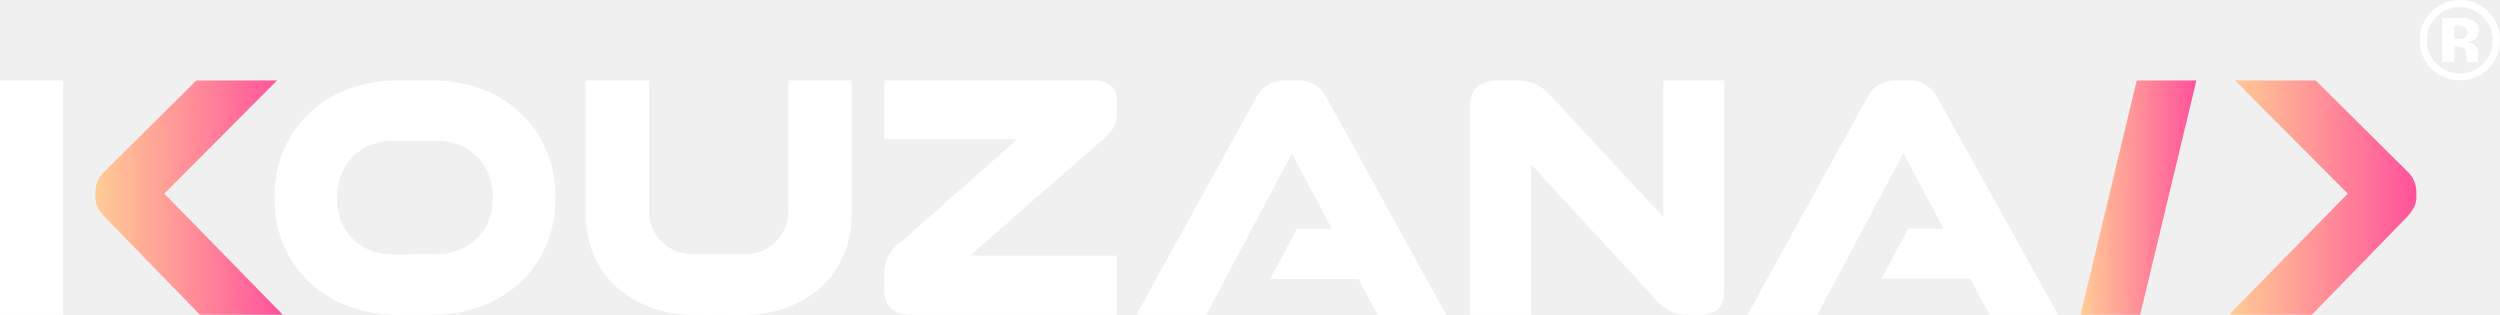
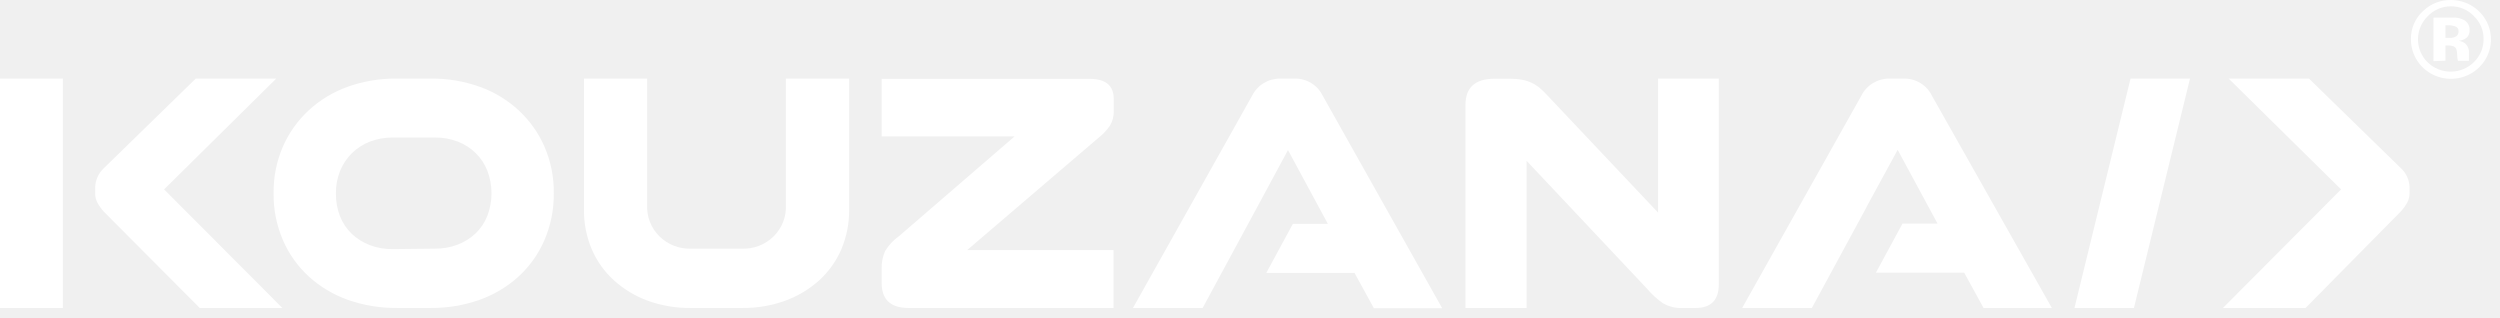
- <svg xmlns="http://www.w3.org/2000/svg" xmlns:xlink="http://www.w3.org/1999/xlink" viewBox="0 0 321.89 40.52">
-   <defs>
-     <style>.cls-1{fill:#fff;}.cls-2{fill:url(#linear-gradient);}.cls-3{fill:url(#linear-gradient-2);}.cls-4{fill:url(#linear-gradient-3);}</style>
-     <linearGradient id="linear-gradient" x1="287.02" y1="25.44" x2="311.15" y2="25.44" gradientUnits="userSpaceOnUse">
-       <stop offset="0" stop-color="#ffcc95" />
-       <stop offset="1" stop-color="#ff529b" />
-     </linearGradient>
-     <linearGradient id="linear-gradient-2" x1="12.29" y1="25.44" x2="36.41" y2="25.44" xlink:href="#linear-gradient" />
-     <linearGradient id="linear-gradient-3" x1="267.88" y1="25.44" x2="282.8" y2="25.44" xlink:href="#linear-gradient" />
-   </defs>
-   <g id="Layer_2" data-name="Layer 2">
-     <g id="Calque_1" data-name="Calque 1">
-       <path class="cls-1" d="M320.35,8.88a5,5,0,0,1-3.62,1.45,5,5,0,0,1-3.68-1.49,5,5,0,0,1-1.49-3.67,5,5,0,0,1,1.61-3.77A5.1,5.1,0,0,1,316.73,0a5,5,0,0,1,3.65,1.51,5,5,0,0,1,1.51,3.66A5,5,0,0,1,320.35,8.88Zm-6.66-6.71a4.15,4.15,0,0,0-1.23,3,4.19,4.19,0,0,0,1.25,3.05,4.12,4.12,0,0,0,3,1.25,4.06,4.06,0,0,0,3-1.26,4.16,4.16,0,0,0,1.25-3,4.15,4.15,0,0,0-1.24-3,4,4,0,0,0-3-1.29A4.09,4.09,0,0,0,313.69,2.17ZM314.46,8V2.31h2.78a2.8,2.8,0,0,1,1.13.29A1.44,1.44,0,0,1,319.13,4a1.24,1.24,0,0,1-.4,1,1.9,1.9,0,0,1-1,.39,1.8,1.8,0,0,1,.81.33,1.54,1.54,0,0,1,.5,1.28v.51a.88.88,0,0,0,0,.17.53.53,0,0,0,0,.17l.05.16h-1.43a3.5,3.5,0,0,1-.09-.79,2.54,2.54,0,0,0-.1-.7.67.67,0,0,0-.42-.42,1.46,1.46,0,0,0-.51-.09l-.33,0H316V8Zm2.74-4.6a2.52,2.52,0,0,0-.87-.12H316V5h.58a1.36,1.36,0,0,0,.82-.21.76.76,0,0,0,.3-.68A.65.65,0,0,0,317.2,3.44Z" />
-       <path class="cls-1" d="M51.26,40.52a18.29,18.29,0,0,1-6.4-1.09,14.93,14.93,0,0,1-5-3.07,14.12,14.12,0,0,1-3.32-4.75,15.43,15.43,0,0,1-1.2-6.17,15.27,15.27,0,0,1,1.2-6.15,14.47,14.47,0,0,1,3.32-4.76,14.8,14.8,0,0,1,5-3.08,18.06,18.06,0,0,1,6.4-1.09h4.36A18,18,0,0,1,62,11.45a14.85,14.85,0,0,1,5,3.08,14.47,14.47,0,0,1,3.32,4.76,15.27,15.27,0,0,1,1.2,6.15,15.43,15.43,0,0,1-1.2,6.17A14.12,14.12,0,0,1,67,36.36a15,15,0,0,1-5,3.07,18.23,18.23,0,0,1-6.36,1.09Zm4.92-7.8a8,8,0,0,0,2.92-.53,6.9,6.9,0,0,0,2.32-1.49,6.58,6.58,0,0,0,1.51-2.29,8.59,8.59,0,0,0,0-5.94,6.69,6.69,0,0,0-3.83-3.83,7.77,7.77,0,0,0-2.92-.53H50.7a7.77,7.77,0,0,0-2.92.53,6.8,6.8,0,0,0-2.32,1.51,7,7,0,0,0-1.53,2.32,7.7,7.7,0,0,0-.56,3,8.13,8.13,0,0,0,.53,3,6.58,6.58,0,0,0,1.51,2.29,7,7,0,0,0,2.32,1.49,8.13,8.13,0,0,0,3,.53Z" />
-       <path class="cls-1" d="M89.16,40.52a15.31,15.31,0,0,1-5.52-1,13.31,13.31,0,0,1-4.36-2.66,11.91,11.91,0,0,1-2.87-4.11,13.11,13.11,0,0,1-1-5.27V10.36h8.17V26.92a5.49,5.49,0,0,0,5.75,5.8h6.41a5.49,5.49,0,0,0,5.75-5.8V10.36h8.16V27.52a13.28,13.28,0,0,1-1,5.27,12,12,0,0,1-2.87,4.11,13.24,13.24,0,0,1-4.39,2.66,15.34,15.34,0,0,1-5.49,1Z" />
-       <path class="cls-1" d="M117.33,40.52q-3.48,0-3.48-3.3V35.37a5.28,5.28,0,0,1,.44-2.32,6.38,6.38,0,0,1,1.83-2L131,17.92H113.85V10.36h26.86c2.07,0,3.11.88,3.11,2.64v1.53a3.62,3.62,0,0,1-.51,2,7.71,7.71,0,0,1-1.58,1.67L124.89,32.91h18.93v7.61Z" />
-       <path class="cls-1" d="M217.31,40.52a4.62,4.62,0,0,1-2.55-.61A10.25,10.25,0,0,1,212.67,38L197.13,21.17V40.52h-7.89V13.79q0-3.43,3.76-3.43H195a7.82,7.82,0,0,1,1.62.14,4.71,4.71,0,0,1,1.25.42,5,5,0,0,1,1.05.69,11.34,11.34,0,0,1,1,1l14.25,15.35V10.36H222V37.41q0,3.11-3,3.11Z" />
-       <path class="cls-1" d="M249.46,12.59a4,4,0,0,0-3.62-2.23H244a3.93,3.93,0,0,0-3.61,2.23L225,40.52h9l7-13.14.08-.18h0l4-7.47,5.15,9.7h-4.54l-3.42,6.45h11.39l2.51,4.64h8.81Z" />
-       <path class="cls-1" d="M170.82,12.59a4,4,0,0,0-3.62-2.23h-1.86a3.93,3.93,0,0,0-3.61,2.23L146.32,40.52h9l7.11-13.4,0,0h0l3.91-7.35,5.15,9.7h-4.53l-3.42,6.45H174.9l2.51,4.64h8.81Z" />
-       <path class="cls-2" d="M310.08,22.19,298.16,10.36h-10.4l14.53,14.57L287,40.52h10.67L310,27.85a6.94,6.94,0,0,0,.84-1.18,2.81,2.81,0,0,0,.28-1.28v-.74A3.59,3.59,0,0,0,310.08,22.19Z" />
-       <path class="cls-3" d="M35.67,10.36H25.28L13.35,22.19a3.58,3.58,0,0,0-1.06,2.46v.74a2.81,2.81,0,0,0,.27,1.28,6.94,6.94,0,0,0,.84,1.18L25.74,40.52H36.41L21.15,24.93Z" />
-       <polygon class="cls-4" points="267.88 40.52 275.56 40.52 282.8 10.36 275.12 10.36 267.88 40.52" />
-       <rect class="cls-1" y="10.36" width="8.12" height="30.16" />
-     </g>
-   </g>
+ <svg xmlns="http://www.w3.org/2000/svg" width="276" height="35" viewBox="0 0 276 35" fill="none">
+   <path d="M43.824 34C41.959 34.017 40.106 33.707 38.353 33.085C36.769 32.514 35.316 31.641 34.078 30.515C32.858 29.392 31.891 28.031 31.239 26.518C30.532 24.88 30.18 23.116 30.205 21.337C30.178 19.564 30.531 17.804 31.239 16.173C31.898 14.667 32.864 13.309 34.078 12.184C35.31 11.045 36.764 10.163 38.353 9.59C40.105 8.963 41.959 8.653 43.824 8.674H47.552C49.406 8.655 51.248 8.965 52.989 9.59C54.578 10.163 56.032 11.045 57.264 12.184C58.478 13.309 59.444 14.667 60.102 16.173C60.811 17.804 61.163 19.564 61.137 21.337C61.162 23.116 60.809 24.88 60.102 26.518C59.451 28.031 58.484 29.392 57.264 30.515C56.026 31.641 54.573 32.514 52.989 33.085C51.246 33.705 49.405 34.015 47.552 34H43.824ZM48.031 27.45C48.884 27.461 49.732 27.31 50.527 27.005C51.265 26.724 51.94 26.302 52.51 25.762C53.076 25.217 53.517 24.558 53.801 23.831C54.417 22.223 54.417 20.451 53.801 18.843C53.515 18.112 53.075 17.448 52.51 16.895C51.945 16.343 51.27 15.912 50.527 15.627C49.731 15.326 48.884 15.175 48.031 15.182H43.354C42.498 15.175 41.648 15.326 40.849 15.627C40.108 15.914 39.433 16.345 38.866 16.895C38.301 17.452 37.857 18.114 37.557 18.843C37.232 19.644 37.072 20.5 37.087 21.362C37.071 22.223 37.225 23.078 37.54 23.881C37.825 24.608 38.266 25.267 38.831 25.813C39.402 26.352 40.077 26.774 40.815 27.056C41.632 27.367 42.503 27.518 43.38 27.501L48.031 27.45Z" fill="white" />
+   <path d="M76.235 34C74.626 34.017 73.027 33.747 71.516 33.202C70.138 32.697 68.873 31.936 67.788 30.96C66.726 29.996 65.886 28.819 65.326 27.509C64.737 26.109 64.447 24.606 64.471 23.092V8.674H71.447V22.58C71.409 23.226 71.51 23.873 71.744 24.479C71.977 25.085 72.338 25.635 72.803 26.095C73.267 26.554 73.825 26.912 74.44 27.146C75.055 27.38 75.713 27.483 76.372 27.45H81.843C82.501 27.483 83.159 27.38 83.774 27.146C84.388 26.912 84.946 26.554 85.41 26.094C85.874 25.635 86.234 25.084 86.466 24.479C86.699 23.873 86.799 23.226 86.759 22.58V8.674H93.744V23.092C93.769 24.606 93.478 26.109 92.889 27.509C92.329 28.819 91.489 29.996 90.427 30.96C89.336 31.936 88.065 32.697 86.682 33.202C85.177 33.743 83.584 34.014 81.98 34H76.235Z" fill="white" />
+   <path d="M100.31 34C98.327 34 97.335 33.076 97.335 31.229V29.675C97.314 29.007 97.442 28.342 97.711 27.727C98.107 27.066 98.64 26.494 99.276 26.048L112.014 15.056H97.335V8.708H120.299C122.077 8.708 122.957 9.447 122.957 10.933V12.218C122.983 12.807 122.831 13.391 122.521 13.897C122.148 14.43 121.692 14.903 121.171 15.3L106.773 27.61H122.932V34H100.31Z" fill="white" />
+   <path d="M185.787 34C185.025 34.042 184.267 33.864 183.607 33.488C182.94 33.025 182.339 32.477 181.82 31.859L168.534 17.752V34H161.789V11.571C161.789 9.657 162.866 8.691 165.003 8.691H166.671C167.135 8.687 167.599 8.726 168.056 8.809C168.784 8.943 169.462 9.264 170.022 9.741C170.324 10.003 170.61 10.283 170.877 10.58L183.051 23.47V8.674H189.754V31.389C189.754 33.13 188.899 34 187.189 34H185.787Z" fill="white" />
+   <path d="M213.273 10.547C212.994 9.977 212.554 9.497 212.005 9.165C211.457 8.833 210.823 8.663 210.178 8.674H208.597C207.954 8.669 207.322 8.842 206.775 9.173C206.228 9.504 205.786 9.98 205.502 10.547L192.336 34H200.03L206.015 22.966L206.083 22.815L209.503 16.542L213.906 24.688H210.033L207.101 30.104H216.847L218.984 34H226.525L213.273 10.547Z" fill="white" />
+   <path d="M146.015 10.547C145.737 9.977 145.299 9.498 144.751 9.166C144.204 8.834 143.572 8.664 142.929 8.674H141.339C140.696 8.669 140.064 8.842 139.517 9.173C138.97 9.504 138.528 9.98 138.244 10.547L125.078 34H132.772L138.859 22.748L142.194 16.568L146.597 24.713H142.732L139.8 30.129H149.538L151.675 34.025H159.215L146.015 10.547Z" fill="white" />
+   <path d="M273.683 7.448C273.063 8.052 272.273 8.461 271.415 8.624C270.557 8.786 269.669 8.695 268.864 8.361C268.059 8.027 267.374 7.466 266.894 6.749C266.414 6.032 266.161 5.191 266.168 4.333C266.154 3.74 266.27 3.15 266.509 2.605C266.748 2.06 267.104 1.573 267.553 1.176C268.367 0.405 269.458 -0.018 270.589 -2.96539e-06C271.466 0.003 272.323 0.261 273.051 0.743C273.779 1.225 274.344 1.908 274.676 2.706C275.007 3.504 275.09 4.381 274.913 5.225C274.737 6.07 274.309 6.843 273.683 7.448ZM267.99 1.822C267.319 2.495 266.944 3.4 266.944 4.341C266.944 5.283 267.319 6.187 267.99 6.86C268.326 7.193 268.725 7.456 269.165 7.636C269.606 7.816 270.078 7.908 270.554 7.908C271.031 7.908 271.503 7.816 271.943 7.636C272.383 7.456 272.783 7.193 273.119 6.86C273.464 6.526 273.736 6.127 273.919 5.687C274.103 5.247 274.194 4.775 274.188 4.299C274.192 3.83 274.099 3.365 273.916 2.932C273.732 2.5 273.461 2.108 273.119 1.78C272.793 1.433 272.396 1.156 271.954 0.97C271.512 0.783 271.035 0.69 270.554 0.697C270.071 0.7 269.593 0.802 269.152 0.995C268.71 1.189 268.315 1.471 267.99 1.822ZM268.656 6.751V1.94H271.025C271.361 1.956 271.69 2.042 271.991 2.192C272.201 2.3 272.375 2.467 272.49 2.672C272.606 2.876 272.658 3.109 272.64 3.342C272.651 3.498 272.625 3.655 272.566 3.8C272.507 3.945 272.416 4.076 272.298 4.182C272.051 4.367 271.754 4.478 271.444 4.501C271.692 4.543 271.928 4.638 272.136 4.778C272.289 4.913 272.408 5.081 272.483 5.269C272.559 5.457 272.589 5.66 272.572 5.861V6.289C272.568 6.337 272.568 6.385 272.572 6.432C272.569 6.48 272.569 6.527 272.572 6.575V6.709H271.349C271.303 6.491 271.277 6.269 271.273 6.046C271.271 5.844 271.242 5.644 271.187 5.45C271.159 5.368 271.112 5.293 271.049 5.232C270.987 5.171 270.911 5.125 270.828 5.097C270.686 5.055 270.54 5.029 270.392 5.021H269.982V6.701L268.656 6.751ZM270.99 2.889C270.75 2.813 270.499 2.778 270.247 2.788H269.982V4.182H270.477C270.724 4.195 270.969 4.134 271.178 4.005C271.264 3.937 271.33 3.849 271.374 3.75C271.417 3.65 271.435 3.542 271.426 3.434C271.429 3.308 271.388 3.184 271.308 3.085C271.229 2.985 271.116 2.916 270.99 2.889Z" fill="white" />
+   <path d="M265.1 18.608L254.909 8.674H246.043L258.457 20.909L245.411 34H254.533L265.066 23.327C265.34 23.025 265.578 22.692 265.775 22.336C265.944 22.003 266.026 21.634 266.015 21.262V20.64C265.986 19.873 265.658 19.145 265.1 18.608Z" fill="white" />
+   <path d="M30.496 8.674H21.613L11.422 18.608C10.858 19.156 10.531 19.895 10.507 20.674V21.295C10.496 21.667 10.578 22.037 10.747 22.37C10.944 22.726 11.182 23.058 11.456 23.361L22.049 34H31.171L18.116 20.909L30.496 8.674Z" fill="white" />
+   <path d="M229.021 34H235.587L241.777 8.674H235.211L229.021 34Z" fill="white" />
+   <path d="M6.942 8.674H0V34H6.942V8.674Z" fill="white" />
</svg>
